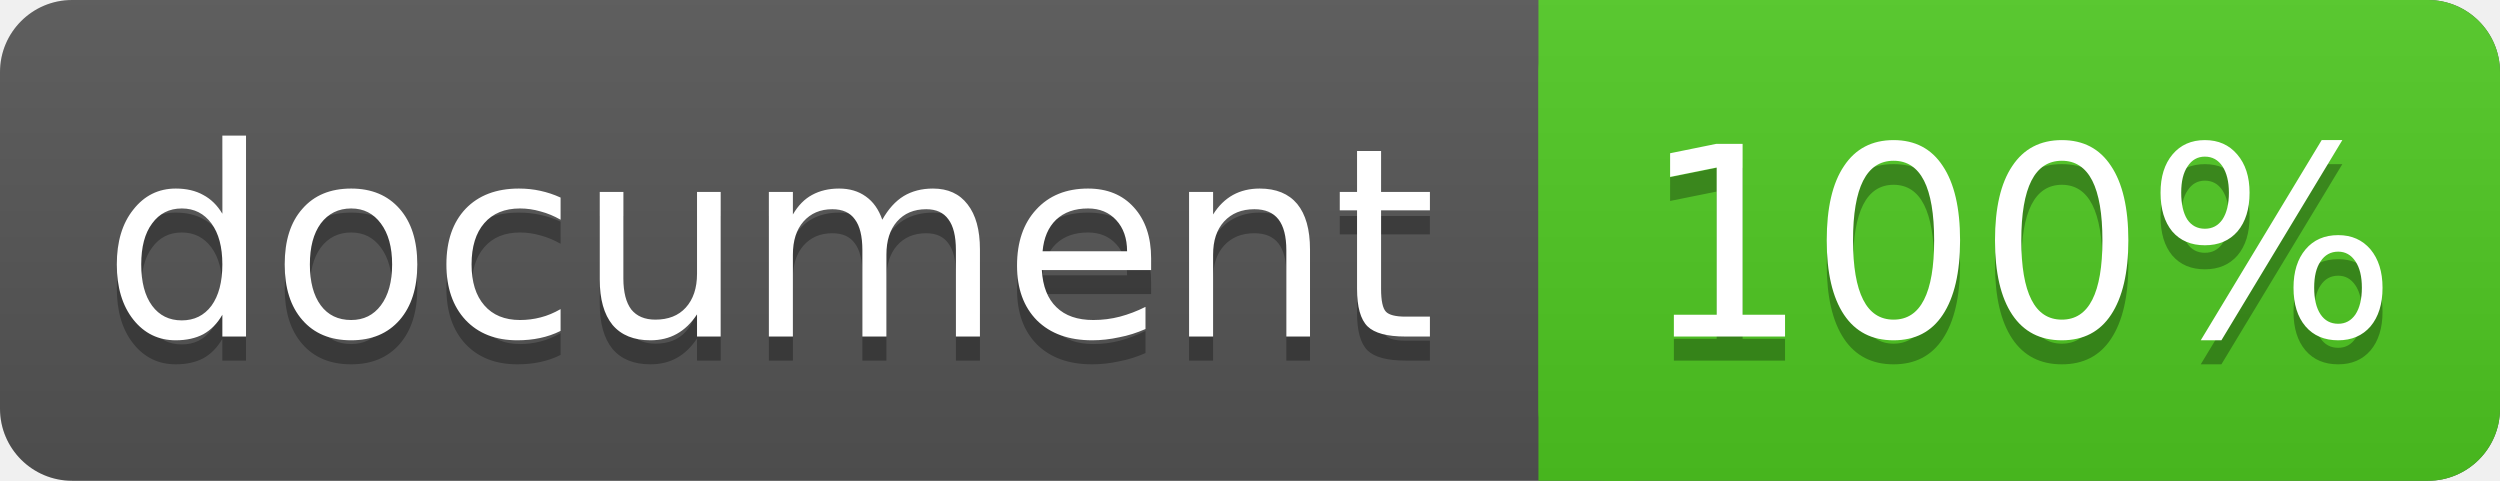
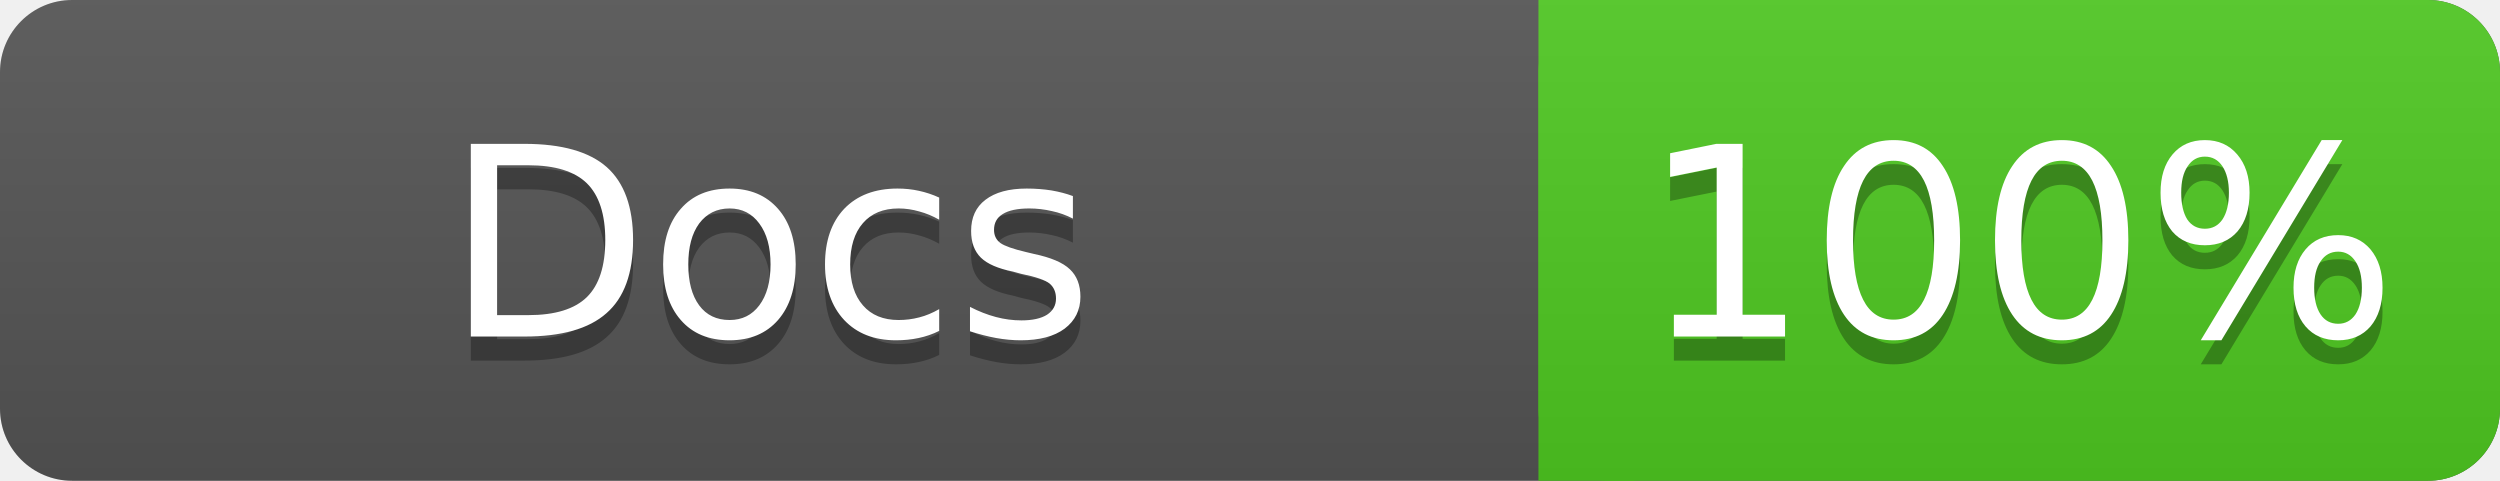
<svg xmlns="http://www.w3.org/2000/svg" width="104" height="20">
  <linearGradient id="a" x2="0" y2="100%">
    <stop offset="0" stop-color="#bbb" stop-opacity=".1" />
    <stop offset="1" stop-opacity=".1" />
  </linearGradient>
  <rect rx="3" width="104" height="20" fill="#555" />
  <rect rx="3" x="64" width="40" height="20" fill="#4fc921" />
  <path fill="#4fc921" d="M64 0h4v20h-4z" />
  <rect rx="3" width="104" height="20" fill="url(#a)" />
  <g fill="#fff" text-anchor="middle" font-family="DejaVu Sans,Verdana,Geneva,sans-serif" font-size="11">
-     <text x="32" y="15" fill="#010101" fill-opacity=".3">document</text>
-     <text x="32" y="14">document</text>
+     <text x="32" y="15" fill="#010101" fill-opacity=".3">Docs</text>
+     <text x="32" y="14">Docs</text>
    <text x="84" y="15" fill="#010101" fill-opacity=".3">100%</text>
    <text x="84" y="14">100%</text>
  </g>
</svg>
